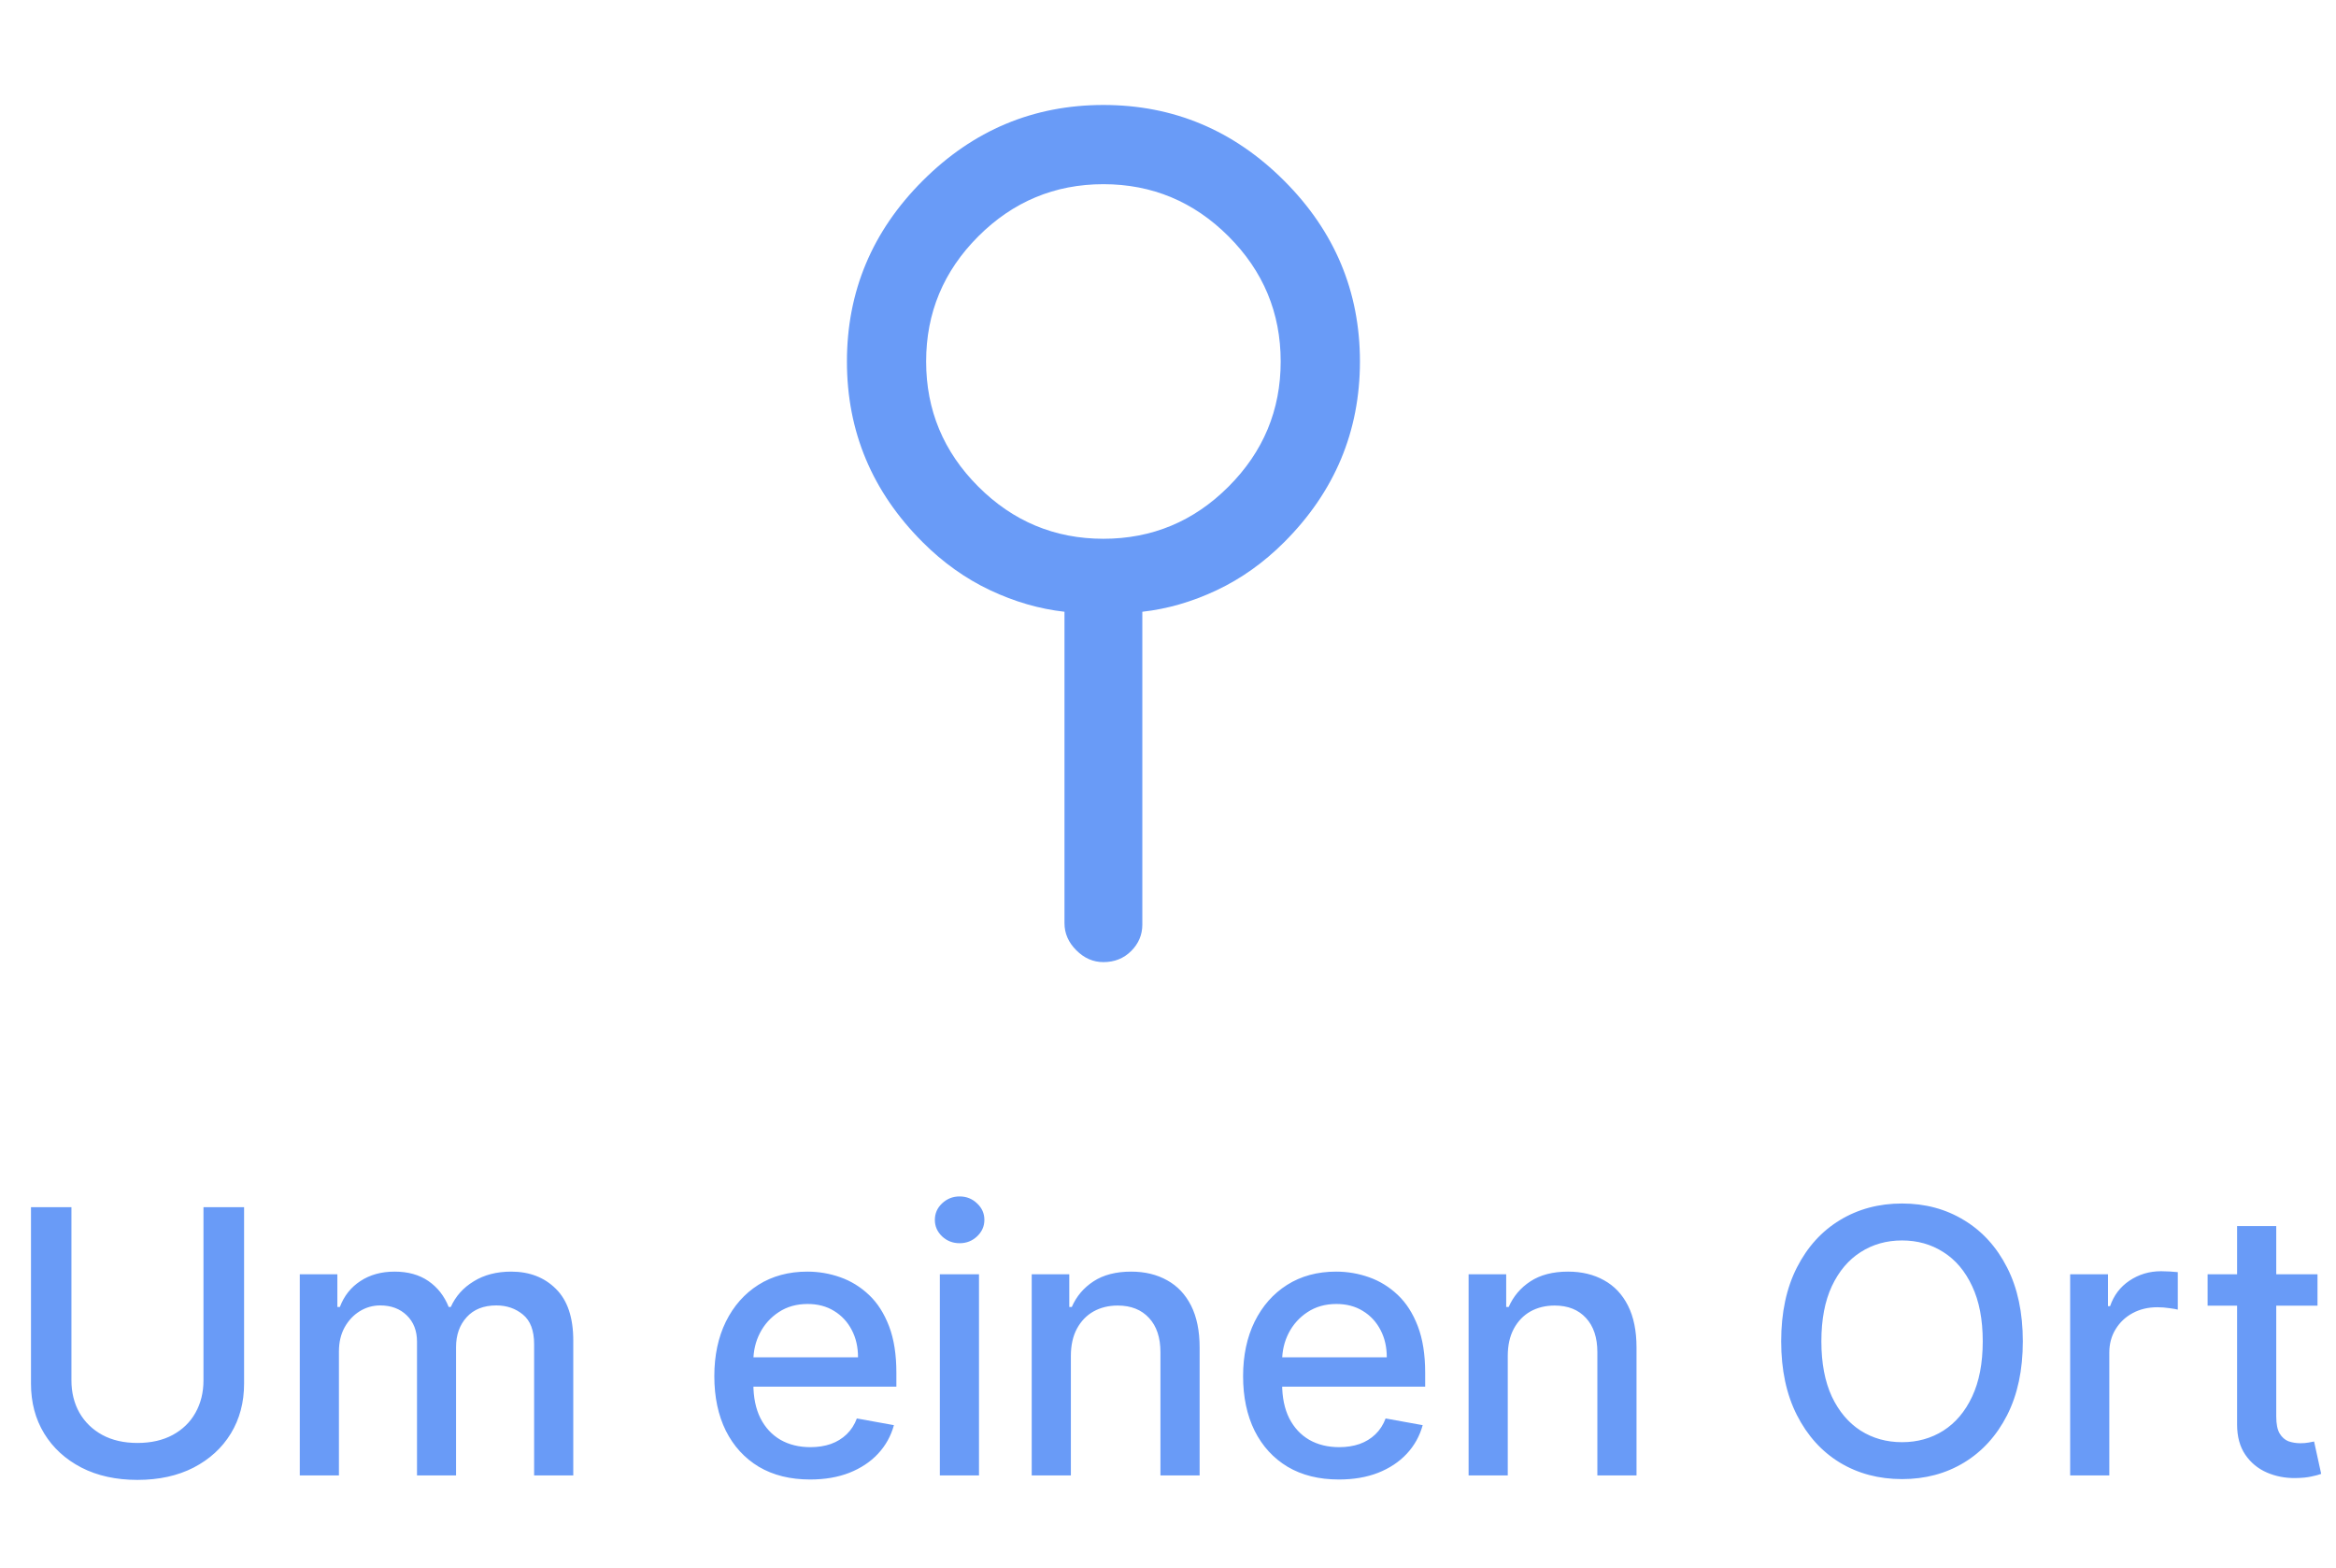
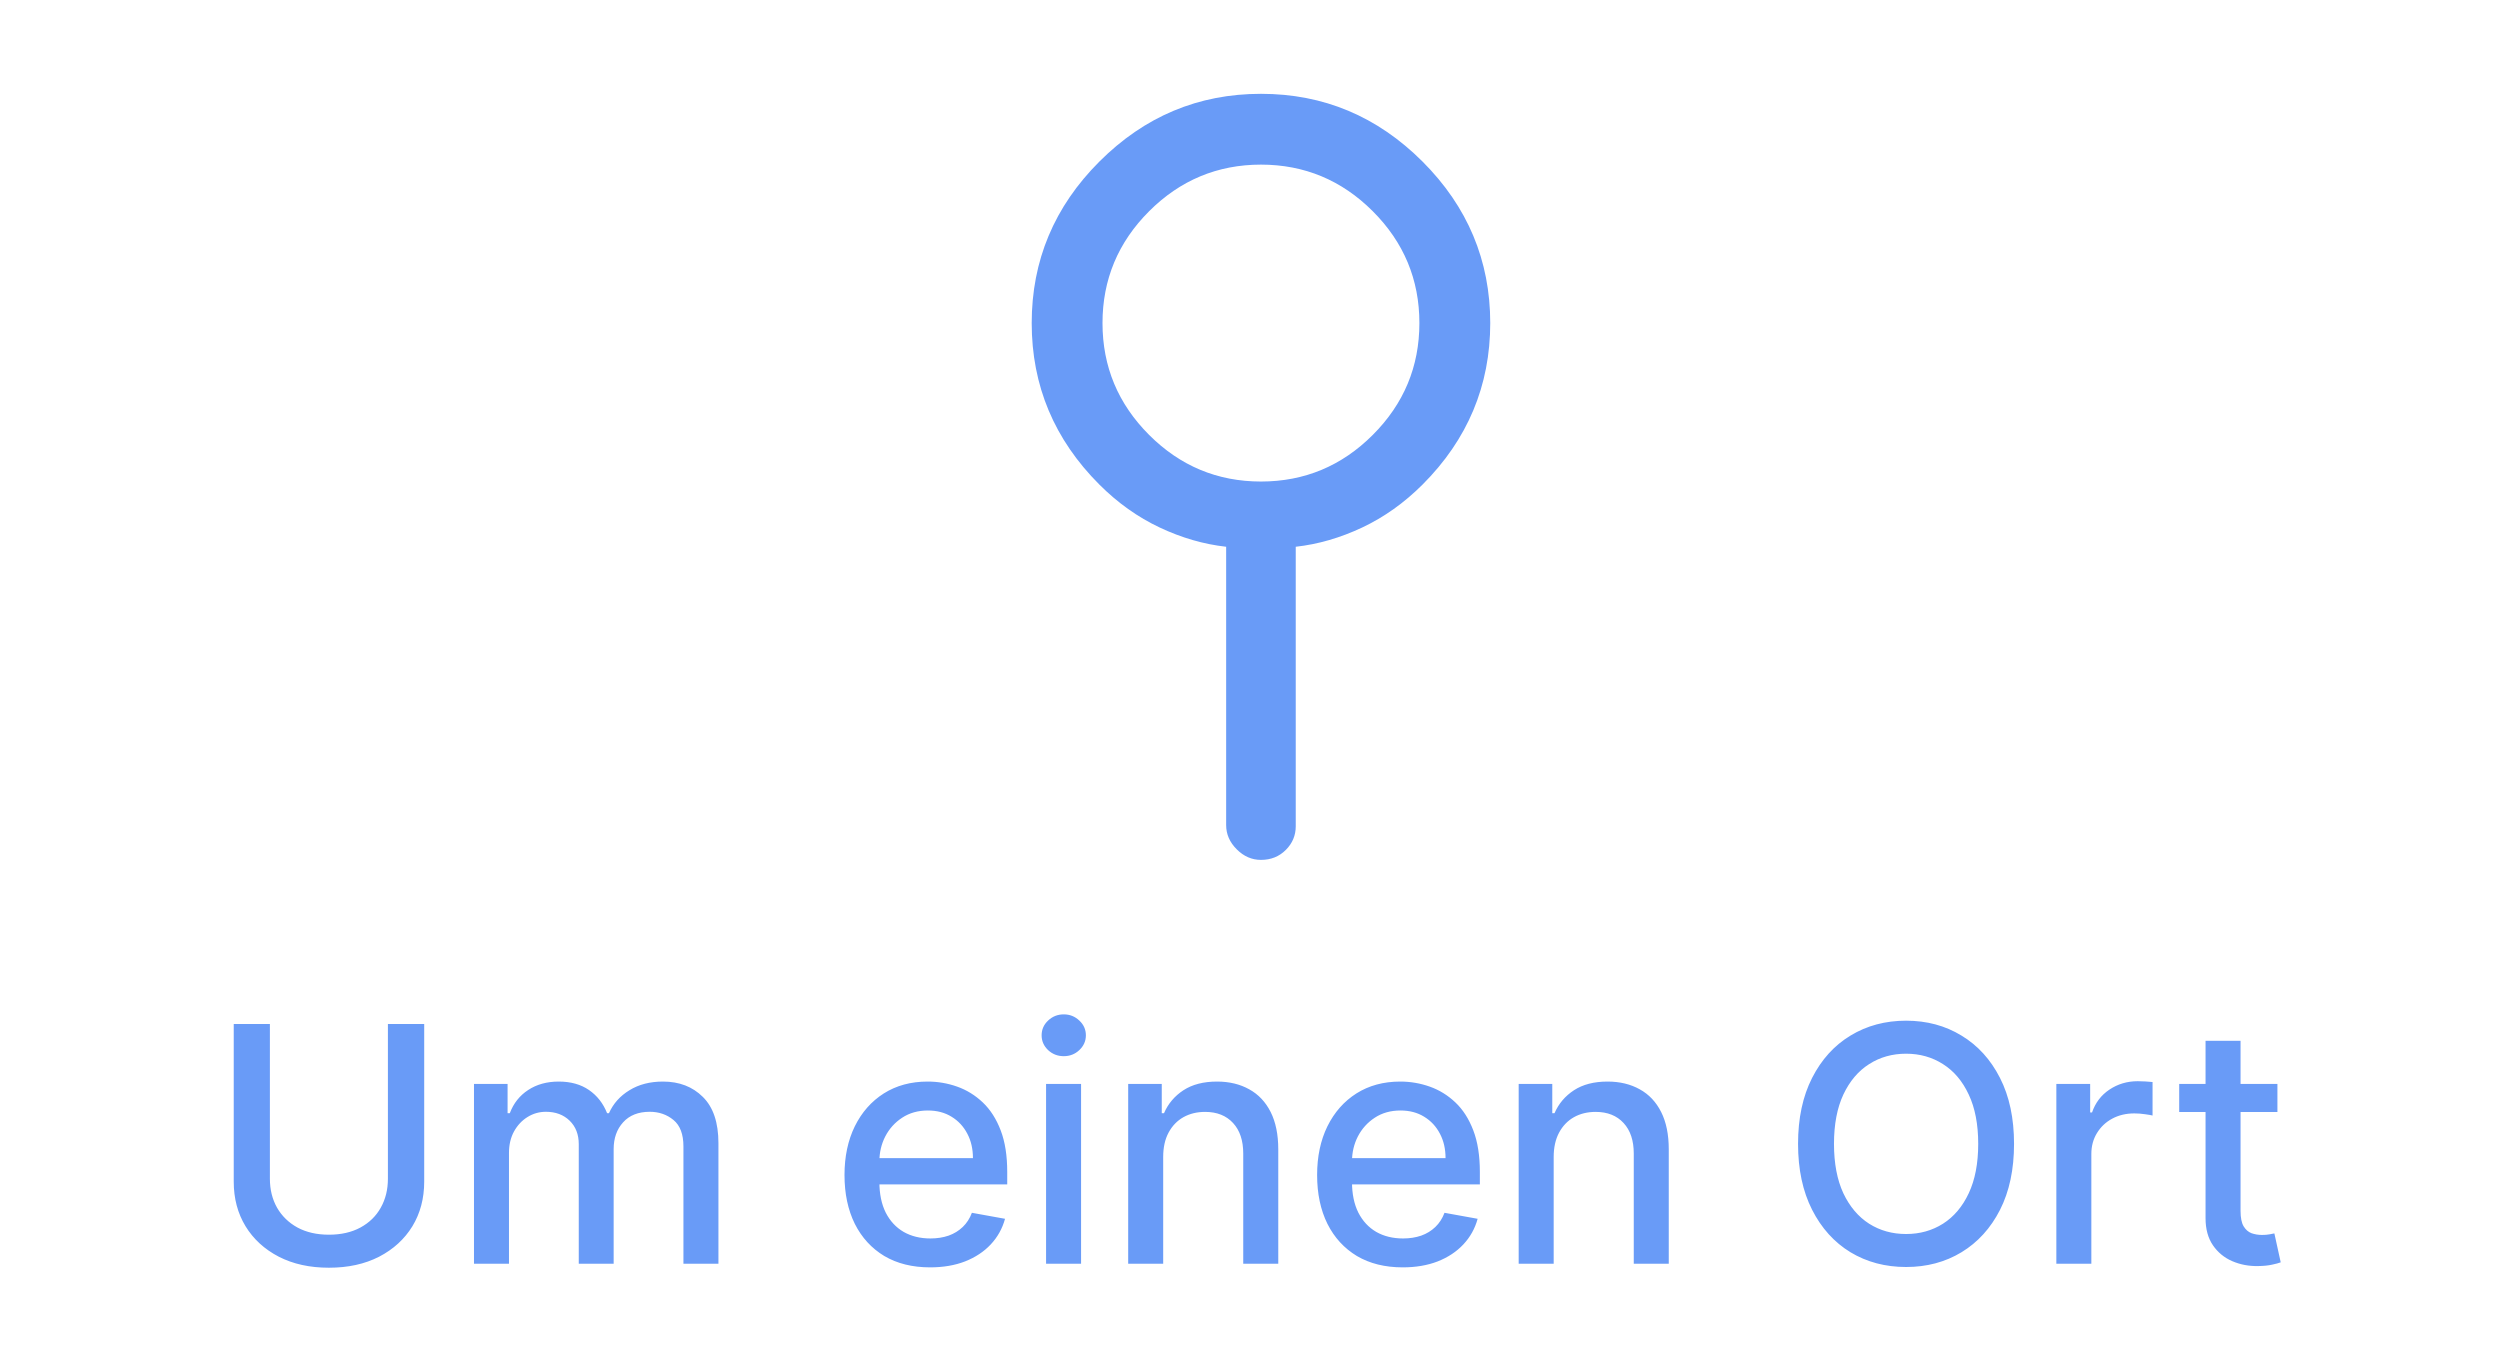
- <svg xmlns="http://www.w3.org/2000/svg" width="76" height="51" viewBox="0 0 76 51" fill="none">
-   <path d="M34.632 30.033L34.632 19.902C33.818 19.811 33.011 19.578 32.212 19.201C31.413 18.824 30.682 18.303 30.019 17.64C28.375 15.997 27.554 14.037 27.554 11.761C27.554 9.484 28.375 7.523 30.019 5.88C31.662 4.237 33.622 3.415 35.9 3.415C38.176 3.415 40.135 4.237 41.779 5.88C43.422 7.523 44.244 9.483 44.245 11.76C44.244 14.037 43.422 15.997 41.779 17.64C41.115 18.303 40.384 18.824 39.585 19.201C38.786 19.578 37.979 19.811 37.165 19.902L37.165 30.079C37.165 30.41 37.044 30.697 36.803 30.938C36.562 31.179 36.261 31.3 35.899 31.3C35.567 31.3 35.273 31.172 35.017 30.915C34.76 30.659 34.632 30.365 34.632 30.033ZM31.828 15.831C32.959 16.962 34.316 17.527 35.899 17.528C37.482 17.527 38.839 16.962 39.969 15.831C41.1 14.7 41.666 13.343 41.666 11.76C41.666 10.177 41.1 8.82 39.969 7.689C38.839 6.559 37.482 5.993 35.899 5.992C34.316 5.993 32.959 6.559 31.828 7.689C30.697 8.82 30.131 10.177 30.131 11.76C30.131 13.343 30.697 14.7 31.828 15.831Z" fill="#699BF7" />
-   <path d="M6.62 39.273H7.941V45.013C7.941 45.624 7.797 46.165 7.51 46.636C7.224 47.105 6.82 47.474 6.3 47.744C5.78 48.011 5.171 48.145 4.472 48.145C3.776 48.145 3.168 48.011 2.648 47.744C2.128 47.474 1.725 47.105 1.438 46.636C1.151 46.165 1.008 45.624 1.008 45.013V39.273H2.324V44.906C2.324 45.301 2.411 45.652 2.584 45.959C2.76 46.266 3.009 46.507 3.33 46.683C3.651 46.856 4.032 46.943 4.472 46.943C4.915 46.943 5.297 46.856 5.618 46.683C5.942 46.507 6.189 46.266 6.36 45.959C6.533 45.652 6.62 45.301 6.62 44.906V39.273ZM9.753 48V41.455H10.976V42.52H11.057C11.193 42.159 11.416 41.878 11.726 41.676C12.036 41.472 12.406 41.369 12.838 41.369C13.276 41.369 13.642 41.472 13.938 41.676C14.236 41.881 14.456 42.162 14.598 42.52H14.666C14.823 42.17 15.071 41.892 15.412 41.685C15.753 41.474 16.159 41.369 16.631 41.369C17.225 41.369 17.709 41.555 18.084 41.928C18.462 42.3 18.651 42.861 18.651 43.611V48H17.377V43.73C17.377 43.287 17.256 42.966 17.014 42.767C16.773 42.568 16.485 42.469 16.149 42.469C15.735 42.469 15.412 42.597 15.182 42.852C14.952 43.105 14.837 43.43 14.837 43.828V48H13.567V43.649C13.567 43.294 13.456 43.008 13.235 42.793C13.013 42.577 12.725 42.469 12.37 42.469C12.128 42.469 11.905 42.533 11.7 42.66C11.499 42.785 11.335 42.96 11.21 43.185C11.088 43.409 11.027 43.669 11.027 43.965V48H9.753ZM26.355 48.132C25.71 48.132 25.155 47.994 24.689 47.719C24.226 47.44 23.868 47.05 23.615 46.547C23.365 46.041 23.24 45.449 23.24 44.77C23.24 44.099 23.365 43.508 23.615 42.997C23.868 42.486 24.22 42.087 24.672 41.8C25.127 41.513 25.658 41.369 26.266 41.369C26.635 41.369 26.993 41.43 27.34 41.553C27.686 41.675 27.997 41.867 28.273 42.128C28.549 42.389 28.766 42.729 28.925 43.146C29.084 43.561 29.163 44.065 29.163 44.659V45.111H23.96V44.156H27.915C27.915 43.821 27.847 43.524 27.71 43.266C27.574 43.004 27.382 42.798 27.135 42.648C26.891 42.497 26.604 42.422 26.274 42.422C25.916 42.422 25.604 42.51 25.337 42.686C25.073 42.859 24.868 43.087 24.723 43.368C24.581 43.646 24.51 43.949 24.51 44.276V45.021C24.51 45.459 24.587 45.831 24.74 46.138C24.896 46.445 25.114 46.679 25.392 46.841C25.671 47 25.996 47.08 26.368 47.08C26.61 47.08 26.83 47.045 27.029 46.977C27.227 46.906 27.399 46.801 27.544 46.662C27.689 46.523 27.8 46.351 27.877 46.146L29.083 46.364C28.986 46.719 28.813 47.03 28.563 47.297C28.316 47.561 28.004 47.767 27.629 47.915C27.257 48.06 26.833 48.132 26.355 48.132ZM30.577 48V41.455H31.851V48H30.577ZM31.221 40.445C30.999 40.445 30.809 40.371 30.65 40.223C30.493 40.072 30.415 39.894 30.415 39.686C30.415 39.476 30.493 39.297 30.65 39.149C30.809 38.999 30.999 38.923 31.221 38.923C31.442 38.923 31.631 38.999 31.788 39.149C31.947 39.297 32.026 39.476 32.026 39.686C32.026 39.894 31.947 40.072 31.788 40.223C31.631 40.371 31.442 40.445 31.221 40.445ZM34.84 44.114V48H33.566V41.455H34.788V42.52H34.87C35.02 42.173 35.256 41.895 35.577 41.685C35.901 41.474 36.308 41.369 36.8 41.369C37.246 41.369 37.636 41.463 37.972 41.651C38.307 41.835 38.567 42.111 38.752 42.477C38.936 42.844 39.029 43.297 39.029 43.837V48H37.754V43.99C37.754 43.516 37.631 43.145 37.384 42.878C37.136 42.608 36.797 42.473 36.365 42.473C36.07 42.473 35.807 42.537 35.577 42.665C35.35 42.793 35.169 42.98 35.036 43.227C34.905 43.472 34.84 43.767 34.84 44.114ZM43.558 48.132C42.913 48.132 42.358 47.994 41.892 47.719C41.429 47.44 41.071 47.05 40.818 46.547C40.568 46.041 40.443 45.449 40.443 44.77C40.443 44.099 40.568 43.508 40.818 42.997C41.071 42.486 41.423 42.087 41.875 41.8C42.33 41.513 42.861 41.369 43.469 41.369C43.838 41.369 44.196 41.43 44.543 41.553C44.889 41.675 45.2 41.867 45.476 42.128C45.752 42.389 45.969 42.729 46.128 43.146C46.287 43.561 46.367 44.065 46.367 44.659V45.111H41.163V44.156H45.118C45.118 43.821 45.05 43.524 44.913 43.266C44.777 43.004 44.585 42.798 44.338 42.648C44.094 42.497 43.807 42.422 43.477 42.422C43.12 42.422 42.807 42.51 42.54 42.686C42.276 42.859 42.071 43.087 41.926 43.368C41.784 43.646 41.713 43.949 41.713 44.276V45.021C41.713 45.459 41.79 45.831 41.943 46.138C42.1 46.445 42.317 46.679 42.595 46.841C42.874 47 43.199 47.08 43.571 47.08C43.813 47.08 44.033 47.045 44.232 46.977C44.431 46.906 44.602 46.801 44.747 46.662C44.892 46.523 45.003 46.351 45.08 46.146L46.286 46.364C46.189 46.719 46.016 47.03 45.766 47.297C45.519 47.561 45.208 47.767 44.833 47.915C44.46 48.06 44.036 48.132 43.558 48.132ZM49.054 44.114V48H47.78V41.455H49.003V42.52H49.084C49.235 42.173 49.471 41.895 49.792 41.685C50.116 41.474 50.523 41.369 51.015 41.369C51.461 41.369 51.851 41.463 52.187 41.651C52.522 41.835 52.782 42.111 52.966 42.477C53.151 42.844 53.243 43.297 53.243 43.837V48H51.969V43.99C51.969 43.516 51.846 43.145 51.599 42.878C51.351 42.608 51.012 42.473 50.58 42.473C50.285 42.473 50.022 42.537 49.792 42.665C49.565 42.793 49.384 42.98 49.251 43.227C49.12 43.472 49.054 43.767 49.054 44.114ZM65.811 43.636C65.811 44.568 65.641 45.369 65.3 46.04C64.959 46.707 64.492 47.222 63.898 47.582C63.307 47.94 62.635 48.119 61.882 48.119C61.127 48.119 60.452 47.94 59.858 47.582C59.267 47.222 58.801 46.706 58.46 46.035C58.12 45.365 57.949 44.565 57.949 43.636C57.949 42.705 58.12 41.905 58.46 41.237C58.801 40.567 59.267 40.053 59.858 39.695C60.452 39.334 61.127 39.153 61.882 39.153C62.635 39.153 63.307 39.334 63.898 39.695C64.492 40.053 64.959 40.567 65.3 41.237C65.641 41.905 65.811 42.705 65.811 43.636ZM64.507 43.636C64.507 42.926 64.392 42.328 64.162 41.842C63.935 41.354 63.622 40.984 63.225 40.734C62.83 40.481 62.382 40.355 61.882 40.355C61.379 40.355 60.931 40.481 60.536 40.734C60.141 40.984 59.828 41.354 59.598 41.842C59.371 42.328 59.257 42.926 59.257 43.636C59.257 44.347 59.371 44.946 59.598 45.435C59.828 45.92 60.141 46.29 60.536 46.543C60.931 46.793 61.379 46.918 61.882 46.918C62.382 46.918 62.83 46.793 63.225 46.543C63.622 46.29 63.935 45.92 64.162 45.435C64.392 44.946 64.507 44.347 64.507 43.636ZM67.351 48V41.455H68.582V42.494H68.65C68.77 42.142 68.98 41.865 69.281 41.663C69.585 41.459 69.929 41.356 70.312 41.356C70.392 41.356 70.486 41.359 70.594 41.365C70.704 41.371 70.791 41.378 70.853 41.386V42.605C70.802 42.591 70.712 42.575 70.581 42.558C70.45 42.538 70.319 42.528 70.189 42.528C69.888 42.528 69.619 42.592 69.383 42.72C69.15 42.845 68.966 43.02 68.829 43.244C68.693 43.466 68.625 43.719 68.625 44.003V48H67.351ZM75.398 41.455V42.477H71.823V41.455H75.398ZM72.782 39.886H74.056V46.078C74.056 46.325 74.093 46.511 74.167 46.636C74.241 46.758 74.336 46.842 74.452 46.888C74.572 46.93 74.701 46.952 74.84 46.952C74.942 46.952 75.032 46.945 75.109 46.93C75.185 46.916 75.245 46.905 75.287 46.896L75.518 47.949C75.444 47.977 75.339 48.006 75.202 48.034C75.066 48.065 74.895 48.082 74.691 48.085C74.356 48.091 74.043 48.031 73.753 47.906C73.464 47.781 73.229 47.588 73.05 47.327C72.871 47.065 72.782 46.737 72.782 46.342V39.886Z" fill="#699BF7" />
+ <svg xmlns="http://www.w3.org/2000/svg" width="91" height="49" viewBox="0 0 91 49" fill="none">
+   <path d="M44.632 30.033V19.902C43.818 19.811 43.011 19.578 42.212 19.201C41.413 18.824 40.682 18.303 40.019 17.64C38.375 15.997 37.554 14.037 37.554 11.761C37.554 9.484 38.375 7.523 40.019 5.88C41.662 4.237 43.622 3.415 45.9 3.415C48.176 3.415 50.135 4.237 51.779 5.88C53.422 7.523 54.244 9.483 54.245 11.76C54.244 14.037 53.422 15.997 51.779 17.64C51.115 18.303 50.384 18.824 49.585 19.201C48.786 19.578 47.979 19.811 47.165 19.902L47.165 30.079C47.165 30.41 47.044 30.697 46.803 30.938C46.562 31.179 46.261 31.3 45.899 31.3C45.567 31.3 45.273 31.172 45.017 30.915C44.76 30.659 44.632 30.365 44.632 30.033V30.033ZM41.828 15.831C42.959 16.962 44.316 17.527 45.899 17.528C47.482 17.527 48.839 16.962 49.969 15.831C51.1 14.7 51.666 13.343 51.666 11.76C51.666 10.177 51.1 8.82 49.969 7.689C48.839 6.559 47.482 5.993 45.899 5.992C44.316 5.993 42.959 6.559 41.828 7.689C40.697 8.82 40.131 10.177 40.131 11.76C40.131 13.343 40.697 14.7 41.828 15.831Z" fill="#699BF7" />
+   <path d="M14.12 37.273H15.441V43.013C15.441 43.624 15.297 44.165 15.011 44.636C14.723 45.105 14.32 45.474 13.8 45.744C13.28 46.011 12.671 46.145 11.972 46.145C11.276 46.145 10.668 46.011 10.148 45.744C9.628 45.474 9.225 45.105 8.938 44.636C8.651 44.165 8.508 43.624 8.508 43.013V37.273H9.824V42.906C9.824 43.301 9.911 43.652 10.084 43.959C10.261 44.266 10.509 44.507 10.83 44.683C11.151 44.856 11.532 44.943 11.972 44.943C12.415 44.943 12.797 44.856 13.118 44.683C13.442 44.507 13.69 44.266 13.86 43.959C14.033 43.652 14.12 43.301 14.12 42.906V37.273ZM17.253 46V39.455H18.476V40.52H18.557C18.693 40.159 18.916 39.878 19.226 39.676C19.536 39.472 19.906 39.369 20.338 39.369C20.776 39.369 21.142 39.472 21.438 39.676C21.736 39.881 21.956 40.162 22.098 40.52H22.166C22.323 40.17 22.571 39.892 22.912 39.685C23.253 39.474 23.659 39.369 24.131 39.369C24.725 39.369 25.209 39.555 25.584 39.928C25.962 40.3 26.151 40.861 26.151 41.611V46H24.877V41.73C24.877 41.287 24.756 40.966 24.514 40.767C24.273 40.568 23.985 40.469 23.649 40.469C23.235 40.469 22.912 40.597 22.682 40.852C22.452 41.105 22.337 41.43 22.337 41.828V46H21.067V41.649C21.067 41.294 20.956 41.008 20.735 40.793C20.513 40.577 20.225 40.469 19.869 40.469C19.628 40.469 19.405 40.533 19.201 40.66C18.999 40.785 18.835 40.96 18.71 41.185C18.588 41.409 18.527 41.669 18.527 41.965V46H17.253ZM33.855 46.132C33.21 46.132 32.655 45.994 32.189 45.719C31.726 45.44 31.368 45.05 31.115 44.547C30.865 44.041 30.74 43.449 30.74 42.77C30.74 42.099 30.865 41.508 31.115 40.997C31.368 40.486 31.72 40.087 32.172 39.8C32.627 39.513 33.158 39.369 33.766 39.369C34.135 39.369 34.493 39.43 34.84 39.553C35.186 39.675 35.497 39.867 35.773 40.128C36.048 40.389 36.266 40.729 36.425 41.146C36.584 41.561 36.663 42.065 36.663 42.659V43.111H31.46V42.156H35.415C35.415 41.821 35.347 41.524 35.21 41.266C35.074 41.004 34.882 40.798 34.635 40.648C34.391 40.497 34.104 40.422 33.774 40.422C33.416 40.422 33.104 40.51 32.837 40.686C32.573 40.859 32.368 41.087 32.223 41.368C32.081 41.646 32.01 41.949 32.01 42.276V43.021C32.01 43.459 32.087 43.831 32.24 44.138C32.397 44.445 32.614 44.679 32.892 44.841C33.171 45 33.496 45.08 33.868 45.08C34.11 45.08 34.33 45.045 34.529 44.977C34.727 44.906 34.899 44.801 35.044 44.662C35.189 44.523 35.3 44.351 35.377 44.146L36.583 44.364C36.486 44.719 36.313 45.03 36.063 45.297C35.816 45.561 35.504 45.767 35.129 45.915C34.757 46.06 34.333 46.132 33.855 46.132ZM38.077 46V39.455H39.351V46H38.077ZM38.721 38.445C38.499 38.445 38.309 38.371 38.15 38.223C37.993 38.072 37.915 37.894 37.915 37.686C37.915 37.476 37.993 37.297 38.15 37.149C38.309 36.999 38.499 36.923 38.721 36.923C38.942 36.923 39.131 36.999 39.288 37.149C39.447 37.297 39.526 37.476 39.526 37.686C39.526 37.894 39.447 38.072 39.288 38.223C39.131 38.371 38.942 38.445 38.721 38.445ZM42.34 42.114V46H41.066V39.455H42.288V40.52H42.37C42.52 40.173 42.756 39.895 43.077 39.685C43.401 39.474 43.808 39.369 44.3 39.369C44.746 39.369 45.136 39.463 45.472 39.651C45.807 39.835 46.067 40.111 46.252 40.477C46.436 40.844 46.529 41.297 46.529 41.837V46H45.254V41.99C45.254 41.516 45.131 41.145 44.884 40.878C44.636 40.608 44.297 40.473 43.865 40.473C43.57 40.473 43.307 40.537 43.077 40.665C42.85 40.793 42.669 40.98 42.536 41.227C42.405 41.472 42.34 41.767 42.34 42.114ZM51.058 46.132C50.413 46.132 49.858 45.994 49.392 45.719C48.929 45.44 48.571 45.05 48.318 44.547C48.068 44.041 47.943 43.449 47.943 42.77C47.943 42.099 48.068 41.508 48.318 40.997C48.571 40.486 48.923 40.087 49.375 39.8C49.83 39.513 50.361 39.369 50.969 39.369C51.338 39.369 51.696 39.43 52.043 39.553C52.389 39.675 52.7 39.867 52.976 40.128C53.252 40.389 53.469 40.729 53.628 41.146C53.787 41.561 53.867 42.065 53.867 42.659V43.111H48.663V42.156H52.618C52.618 41.821 52.55 41.524 52.413 41.266C52.277 41.004 52.085 40.798 51.838 40.648C51.594 40.497 51.307 40.422 50.977 40.422C50.62 40.422 50.307 40.51 50.04 40.686C49.776 40.859 49.571 41.087 49.426 41.368C49.284 41.646 49.213 41.949 49.213 42.276V43.021C49.213 43.459 49.29 43.831 49.443 44.138C49.6 44.445 49.817 44.679 50.095 44.841C50.374 45 50.699 45.08 51.071 45.08C51.313 45.08 51.533 45.045 51.732 44.977C51.931 44.906 52.102 44.801 52.247 44.662C52.392 44.523 52.503 44.351 52.58 44.146L53.786 44.364C53.689 44.719 53.516 45.03 53.266 45.297C53.019 45.561 52.708 45.767 52.333 45.915C51.96 46.06 51.536 46.132 51.058 46.132ZM56.554 42.114V46H55.28V39.455H56.503V40.52H56.584C56.735 40.173 56.971 39.895 57.292 39.685C57.616 39.474 58.023 39.369 58.515 39.369C58.961 39.369 59.351 39.463 59.687 39.651C60.022 39.835 60.282 40.111 60.466 40.477C60.651 40.844 60.743 41.297 60.743 41.837V46H59.469V41.99C59.469 41.516 59.346 41.145 59.099 40.878C58.851 40.608 58.512 40.473 58.08 40.473C57.785 40.473 57.522 40.537 57.292 40.665C57.065 40.793 56.884 40.98 56.751 41.227C56.62 41.472 56.554 41.767 56.554 42.114ZM73.311 41.636C73.311 42.568 73.141 43.369 72.8 44.04C72.459 44.707 71.992 45.222 71.398 45.582C70.807 45.94 70.135 46.119 69.382 46.119C68.627 46.119 67.952 45.94 67.358 45.582C66.767 45.222 66.301 44.706 65.96 44.035C65.62 43.365 65.449 42.565 65.449 41.636C65.449 40.705 65.62 39.905 65.96 39.237C66.301 38.567 66.767 38.053 67.358 37.695C67.952 37.334 68.627 37.153 69.382 37.153C70.135 37.153 70.807 37.334 71.398 37.695C71.992 38.053 72.459 38.567 72.8 39.237C73.141 39.905 73.311 40.705 73.311 41.636ZM72.007 41.636C72.007 40.926 71.892 40.328 71.662 39.842C71.435 39.354 71.122 38.984 70.725 38.734C70.33 38.481 69.882 38.355 69.382 38.355C68.879 38.355 68.431 38.481 68.036 38.734C67.641 38.984 67.328 39.354 67.098 39.842C66.871 40.328 66.757 40.926 66.757 41.636C66.757 42.347 66.871 42.946 67.098 43.435C67.328 43.92 67.641 44.29 68.036 44.543C68.431 44.793 68.879 44.918 69.382 44.918C69.882 44.918 70.33 44.793 70.725 44.543C71.122 44.29 71.435 43.92 71.662 43.435C71.892 42.946 72.007 42.347 72.007 41.636ZM74.851 46V39.455H76.082V40.494H76.15C76.27 40.142 76.48 39.865 76.781 39.663C77.085 39.459 77.429 39.356 77.812 39.356C77.892 39.356 77.986 39.359 78.094 39.365C78.204 39.371 78.291 39.378 78.353 39.386V40.605C78.302 40.591 78.212 40.575 78.081 40.558C77.95 40.538 77.819 40.528 77.689 40.528C77.388 40.528 77.119 40.592 76.883 40.72C76.65 40.845 76.466 41.02 76.329 41.244C76.193 41.466 76.125 41.719 76.125 42.003V46H74.851ZM82.898 39.455V40.477H79.323V39.455H82.898ZM80.282 37.886H81.556V44.078C81.556 44.325 81.593 44.511 81.667 44.636C81.741 44.758 81.836 44.842 81.952 44.888C82.072 44.93 82.201 44.952 82.34 44.952C82.442 44.952 82.532 44.945 82.609 44.93C82.685 44.916 82.745 44.905 82.787 44.896L83.018 45.949C82.944 45.977 82.839 46.006 82.702 46.034C82.566 46.065 82.395 46.082 82.191 46.085C81.856 46.091 81.543 46.031 81.253 45.906C80.964 45.781 80.729 45.588 80.55 45.327C80.371 45.065 80.282 44.737 80.282 44.342V37.886Z" fill="#699BF7" />
</svg>
